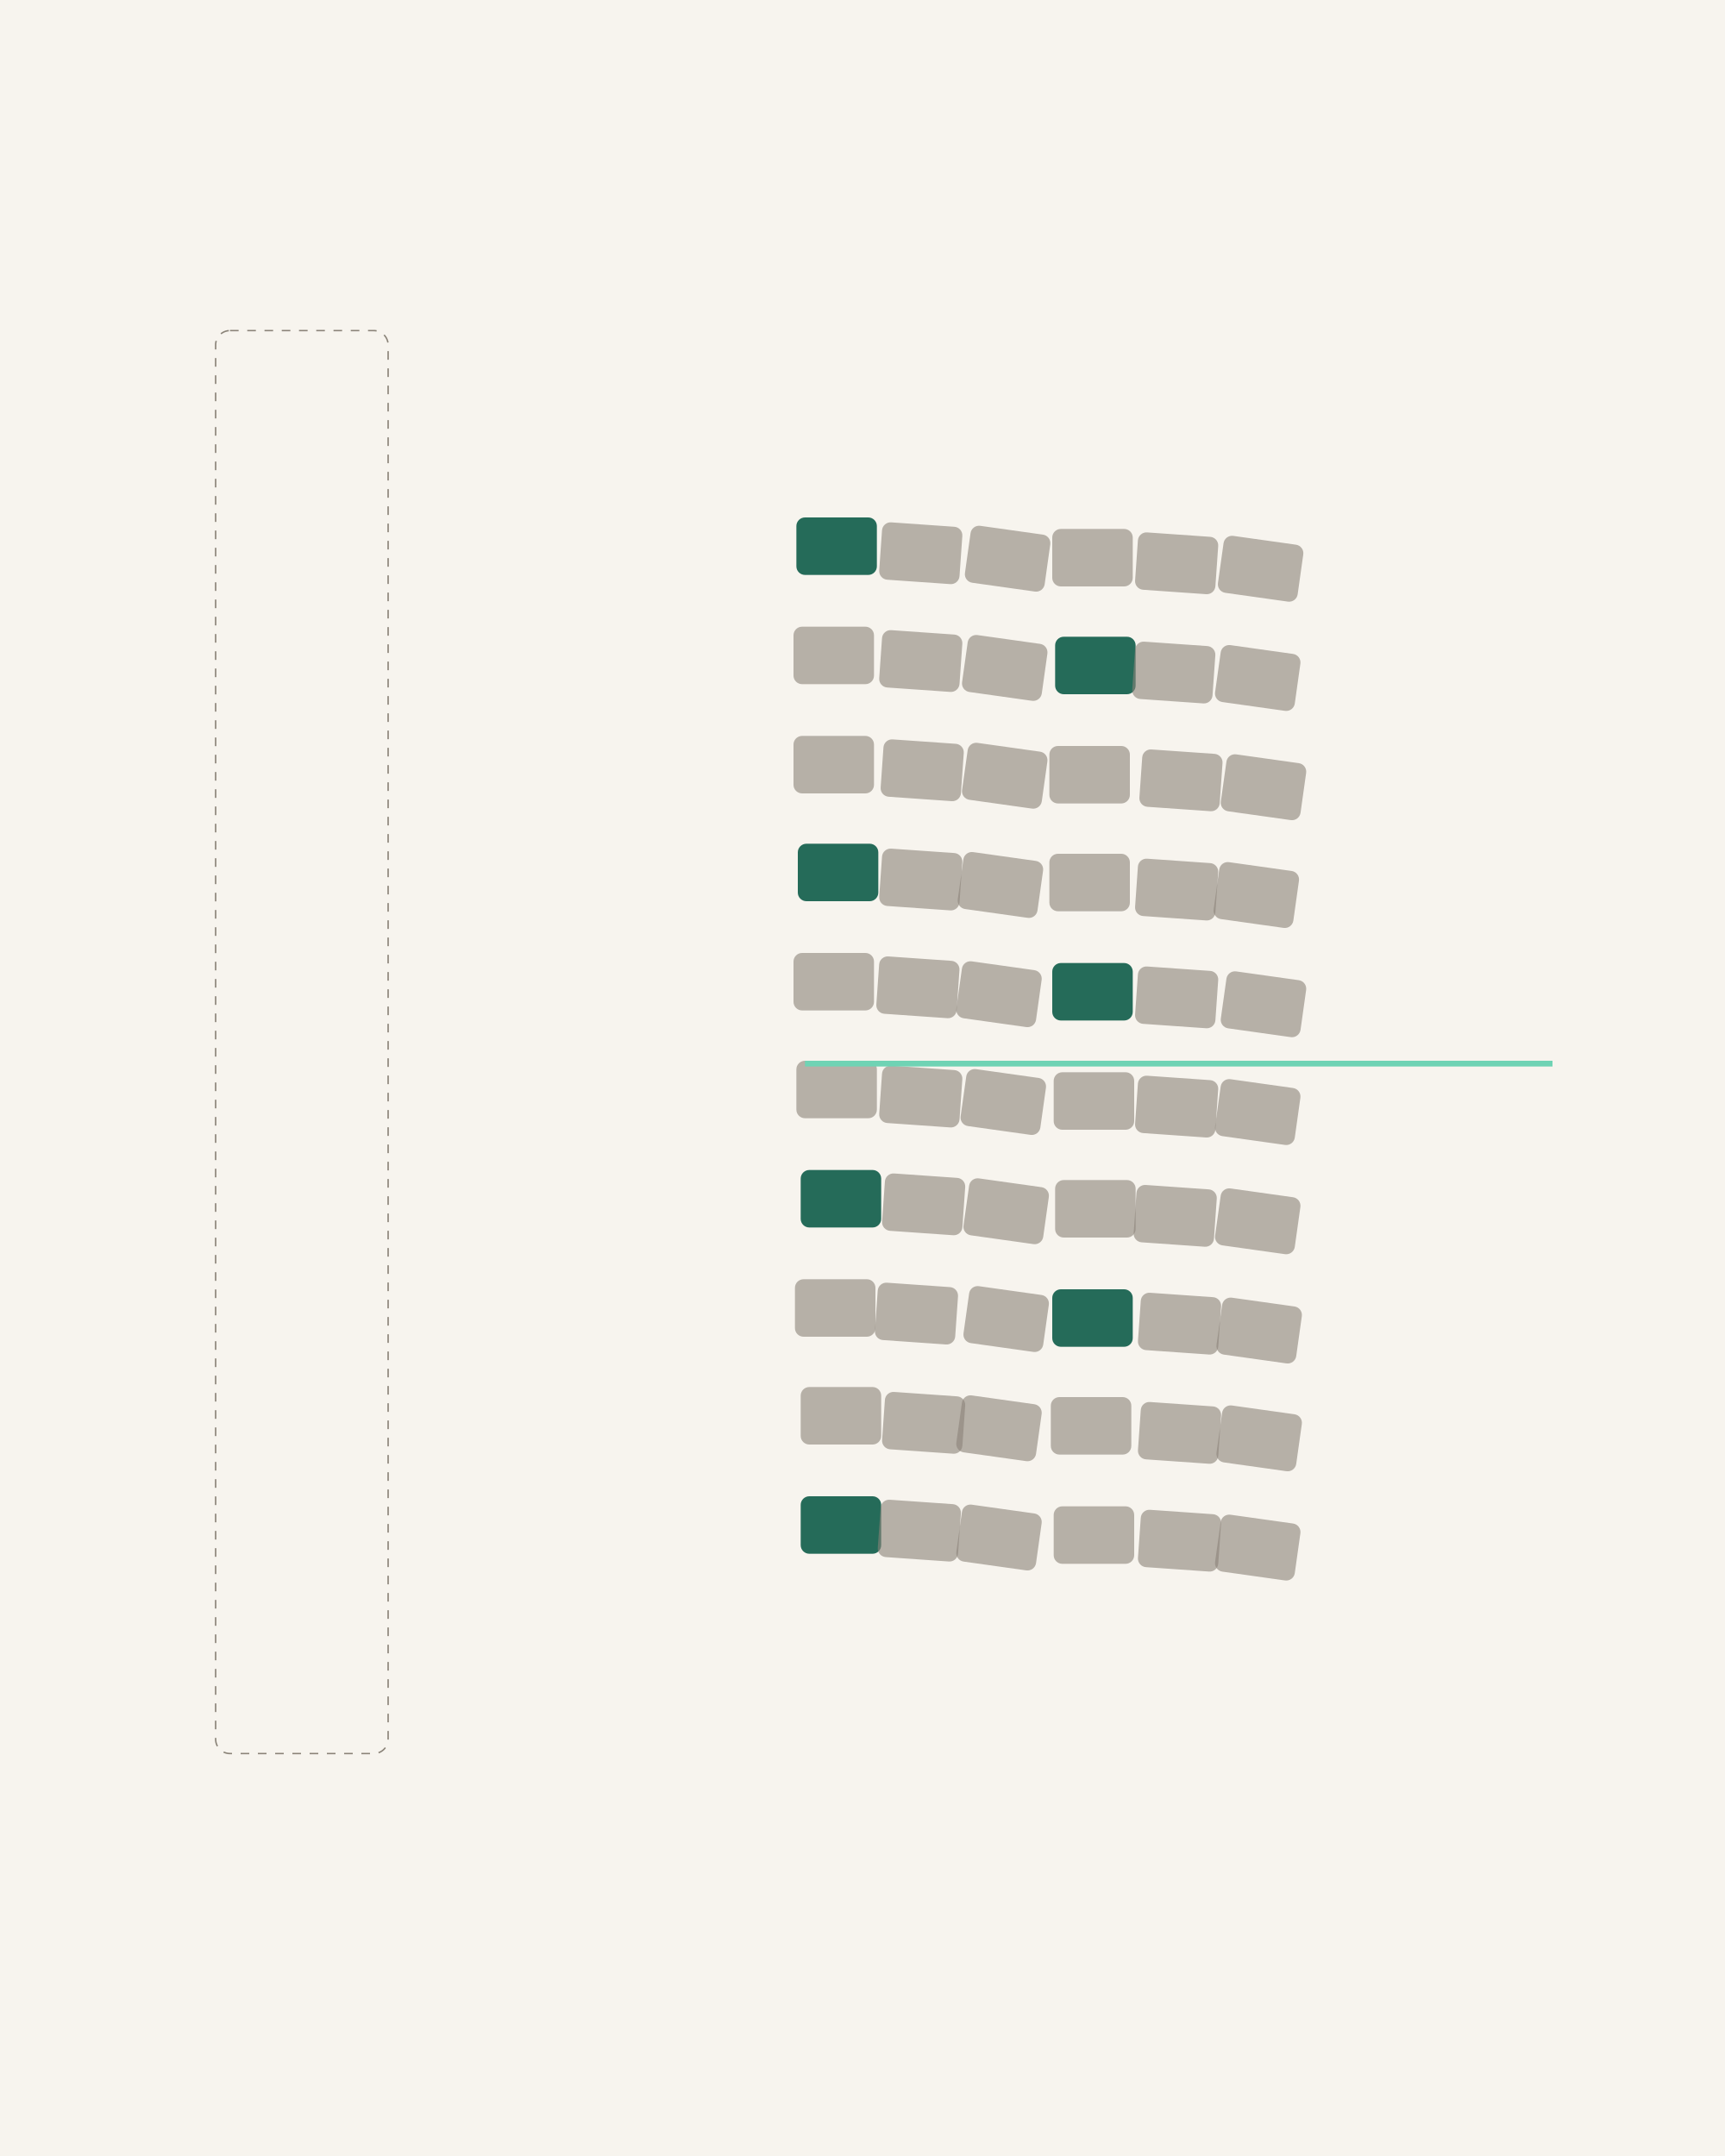
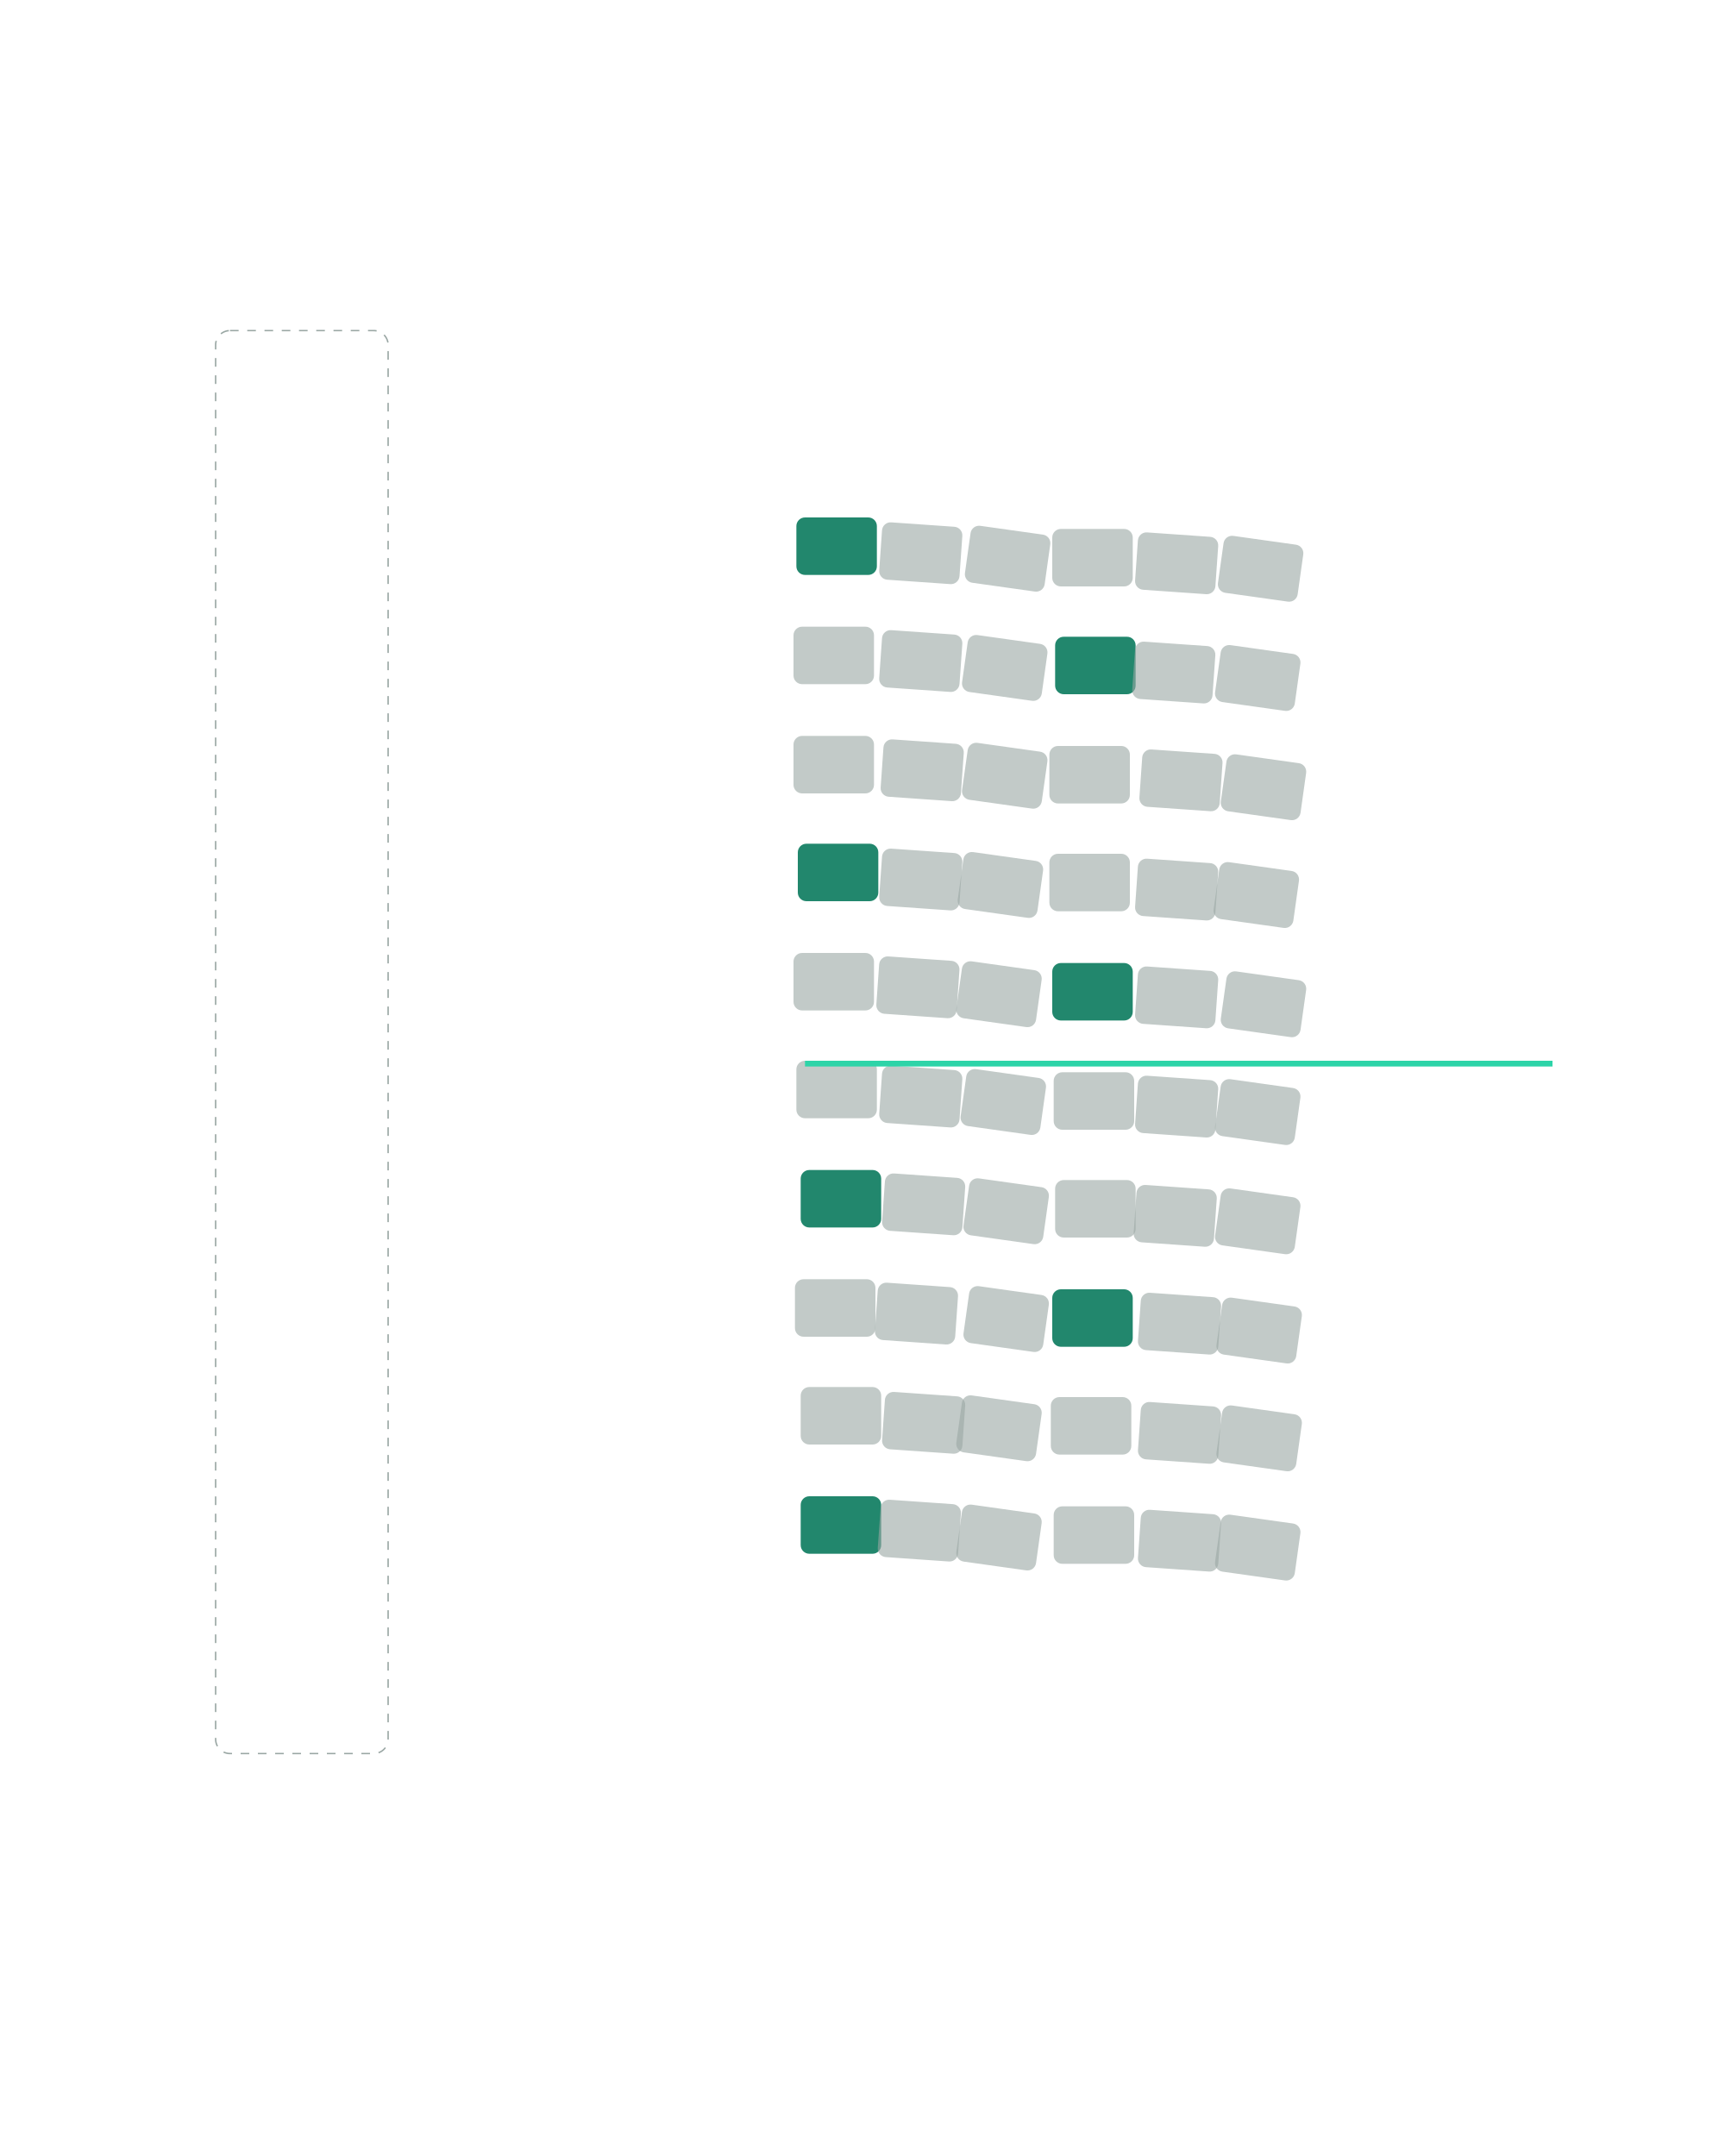
<svg xmlns="http://www.w3.org/2000/svg" viewBox="0 0 1200 1500" width="1200" height="1500">
-   <rect width="1200" height="1500" fill="#f7f4ee" />
-   <rect x="554" y="360" width="56" height="40" rx="6" fill="#0f5c4a" fill-opacity="0.9" transform="rotate(0 554 360)" />
-   <rect x="614" y="363" width="56" height="40" rx="6" fill="#8a8378" fill-opacity="0.6" transform="rotate(4 614 363)" />
-   <rect x="676" y="365" width="56" height="40" rx="6" fill="#8a8378" fill-opacity="0.6" transform="rotate(8 676 365)" />
-   <rect x="732" y="368" width="56" height="40" rx="6" fill="#8a8378" fill-opacity="0.6" transform="rotate(0 732 368)" />
-   <rect x="792" y="370" width="56" height="40" rx="6" fill="#8a8378" fill-opacity="0.6" transform="rotate(4 792 370)" />
-   <rect x="852" y="372" width="56" height="40" rx="6" fill="#8a8378" fill-opacity="0.6" transform="rotate(8 852 372)" />
-   <rect x="552" y="436" width="56" height="40" rx="6" fill="#8a8378" fill-opacity="0.6" transform="rotate(0 552 436)" />
-   <rect x="614" y="438" width="56" height="40" rx="6" fill="#8a8378" fill-opacity="0.6" transform="rotate(4 614 438)" />
-   <rect x="674" y="441" width="56" height="40" rx="6" fill="#8a8378" fill-opacity="0.6" transform="rotate(8 674 441)" />
-   <rect x="734" y="443" width="56" height="40" rx="6" fill="#0f5c4a" fill-opacity="0.9" transform="rotate(0 734 443)" />
-   <rect x="790" y="446" width="56" height="40" rx="6" fill="#8a8378" fill-opacity="0.6" transform="rotate(4 790 446)" />
-   <rect x="850" y="448" width="56" height="40" rx="6" fill="#8a8378" fill-opacity="0.6" transform="rotate(8 850 448)" />
-   <rect x="552" y="512" width="56" height="40" rx="6" fill="#8a8378" fill-opacity="0.6" transform="rotate(0 552 512)" />
-   <rect x="615" y="514" width="56" height="40" rx="6" fill="#8a8378" fill-opacity="0.6" transform="rotate(4 615 514)" />
-   <rect x="674" y="516" width="56" height="40" rx="6" fill="#8a8378" fill-opacity="0.6" transform="rotate(8 674 516)" />
-   <rect x="730" y="519" width="56" height="40" rx="6" fill="#8a8378" fill-opacity="0.6" transform="rotate(0 730 519)" />
-   <rect x="795" y="521" width="56" height="40" rx="6" fill="#8a8378" fill-opacity="0.6" transform="rotate(4 795 521)" />
-   <rect x="854" y="524" width="56" height="40" rx="6" fill="#8a8378" fill-opacity="0.6" transform="rotate(8 854 524)" />
-   <rect x="555" y="587" width="56" height="40" rx="6" fill="#0f5c4a" fill-opacity="0.9" transform="rotate(0 555 587)" />
-   <rect x="614" y="590" width="56" height="40" rx="6" fill="#8a8378" fill-opacity="0.6" transform="rotate(4 614 590)" />
-   <rect x="671" y="592" width="56" height="40" rx="6" fill="#8a8378" fill-opacity="0.6" transform="rotate(8 671 592)" />
-   <rect x="730" y="594" width="56" height="40" rx="6" fill="#8a8378" fill-opacity="0.6" transform="rotate(0 730 594)" />
-   <rect x="792" y="597" width="56" height="40" rx="6" fill="#8a8378" fill-opacity="0.6" transform="rotate(4 792 597)" />
-   <rect x="849" y="599" width="56" height="40" rx="6" fill="#8a8378" fill-opacity="0.6" transform="rotate(8 849 599)" />
-   <rect x="552" y="663" width="56" height="40" rx="6" fill="#8a8378" fill-opacity="0.6" transform="rotate(0 552 663)" />
-   <rect x="612" y="665" width="56" height="40" rx="6" fill="#8a8378" fill-opacity="0.6" transform="rotate(4 612 665)" />
-   <rect x="670" y="668" width="56" height="40" rx="6" fill="#8a8378" fill-opacity="0.6" transform="rotate(8 670 668)" />
-   <rect x="732" y="670" width="56" height="40" rx="6" fill="#0f5c4a" fill-opacity="0.9" transform="rotate(0 732 670)" />
-   <rect x="792" y="672" width="56" height="40" rx="6" fill="#8a8378" fill-opacity="0.6" transform="rotate(4 792 672)" />
-   <rect x="854" y="675" width="56" height="40" rx="6" fill="#8a8378" fill-opacity="0.6" transform="rotate(8 854 675)" />
-   <rect x="554" y="738" width="56" height="40" rx="6" fill="#8a8378" fill-opacity="0.6" transform="rotate(0 554 738)" />
-   <rect x="614" y="741" width="56" height="40" rx="6" fill="#8a8378" fill-opacity="0.6" transform="rotate(4 614 741)" />
-   <rect x="673" y="743" width="56" height="40" rx="6" fill="#8a8378" fill-opacity="0.6" transform="rotate(8 673 743)" />
-   <rect x="733" y="746" width="56" height="40" rx="6" fill="#8a8378" fill-opacity="0.6" transform="rotate(0 733 746)" />
-   <rect x="792" y="748" width="56" height="40" rx="6" fill="#8a8378" fill-opacity="0.6" transform="rotate(4 792 748)" />
-   <rect x="850" y="750" width="56" height="40" rx="6" fill="#8a8378" fill-opacity="0.6" transform="rotate(8 850 750)" />
-   <rect x="557" y="814" width="56" height="40" rx="6" fill="#0f5c4a" fill-opacity="0.9" transform="rotate(0 557 814)" />
-   <rect x="616" y="816" width="56" height="40" rx="6" fill="#8a8378" fill-opacity="0.6" transform="rotate(4 616 816)" />
-   <rect x="675" y="819" width="56" height="40" rx="6" fill="#8a8378" fill-opacity="0.6" transform="rotate(8 675 819)" />
-   <rect x="734" y="821" width="56" height="40" rx="6" fill="#8a8378" fill-opacity="0.6" transform="rotate(0 734 821)" />
-   <rect x="791" y="824" width="56" height="40" rx="6" fill="#8a8378" fill-opacity="0.6" transform="rotate(4 791 824)" />
-   <rect x="850" y="826" width="56" height="40" rx="6" fill="#8a8378" fill-opacity="0.6" transform="rotate(8 850 826)" />
-   <rect x="553" y="890" width="56" height="40" rx="6" fill="#8a8378" fill-opacity="0.6" transform="rotate(0 553 890)" />
-   <rect x="611" y="892" width="56" height="40" rx="6" fill="#8a8378" fill-opacity="0.6" transform="rotate(4 611 892)" />
-   <rect x="675" y="894" width="56" height="40" rx="6" fill="#8a8378" fill-opacity="0.6" transform="rotate(8 675 894)" />
-   <rect x="732" y="897" width="56" height="40" rx="6" fill="#0f5c4a" fill-opacity="0.9" transform="rotate(0 732 897)" />
-   <rect x="794" y="899" width="56" height="40" rx="6" fill="#8a8378" fill-opacity="0.6" transform="rotate(4 794 899)" />
-   <rect x="851" y="902" width="56" height="40" rx="6" fill="#8a8378" fill-opacity="0.6" transform="rotate(8 851 902)" />
-   <rect x="557" y="965" width="56" height="40" rx="6" fill="#8a8378" fill-opacity="0.6" transform="rotate(0 557 965)" />
-   <rect x="616" y="968" width="56" height="40" rx="6" fill="#8a8378" fill-opacity="0.6" transform="rotate(4 616 968)" />
-   <rect x="670" y="970" width="56" height="40" rx="6" fill="#8a8378" fill-opacity="0.6" transform="rotate(8 670 970)" />
-   <rect x="731" y="972" width="56" height="40" rx="6" fill="#8a8378" fill-opacity="0.6" transform="rotate(0 731 972)" />
-   <rect x="794" y="975" width="56" height="40" rx="6" fill="#8a8378" fill-opacity="0.6" transform="rotate(4 794 975)" />
-   <rect x="851" y="977" width="56" height="40" rx="6" fill="#8a8378" fill-opacity="0.6" transform="rotate(8 851 977)" />
-   <rect x="557" y="1041" width="56" height="40" rx="6" fill="#0f5c4a" fill-opacity="0.9" transform="rotate(0 557 1041)" />
-   <rect x="613" y="1043" width="56" height="40" rx="6" fill="#8a8378" fill-opacity="0.6" transform="rotate(4 613 1043)" />
-   <rect x="670" y="1046" width="56" height="40" rx="6" fill="#8a8378" fill-opacity="0.6" transform="rotate(8 670 1046)" />
-   <rect x="733" y="1048" width="56" height="40" rx="6" fill="#8a8378" fill-opacity="0.6" transform="rotate(0 733 1048)" />
-   <rect x="794" y="1050" width="56" height="40" rx="6" fill="#8a8378" fill-opacity="0.6" transform="rotate(4 794 1050)" />
-   <rect x="850" y="1053" width="56" height="40" rx="6" fill="#8a8378" fill-opacity="0.6" transform="rotate(8 850 1053)" />
-   <rect x="150" y="230" width="120" height="990" rx="10" fill="none" stroke="#8a8378" stroke-dasharray="6 6" />
-   <line x1="560" y1="740" x2="1080" y2="740" stroke="#6fd3b4" stroke-width="4" />
+   <rect width="1200" height="1500" fill="#ffffff" />
+   <rect x="554" y="360" width="56" height="40" rx="6" fill="#0b7a5e" fill-opacity="0.9" transform="rotate(0 554 360)" />
+   <rect x="614" y="363" width="56" height="40" rx="6" fill="#9aa7a4" fill-opacity="0.6" transform="rotate(4 614 363)" />
+   <rect x="676" y="365" width="56" height="40" rx="6" fill="#9aa7a4" fill-opacity="0.6" transform="rotate(8 676 365)" />
+   <rect x="732" y="368" width="56" height="40" rx="6" fill="#9aa7a4" fill-opacity="0.6" transform="rotate(0 732 368)" />
+   <rect x="792" y="370" width="56" height="40" rx="6" fill="#9aa7a4" fill-opacity="0.6" transform="rotate(4 792 370)" />
+   <rect x="852" y="372" width="56" height="40" rx="6" fill="#9aa7a4" fill-opacity="0.6" transform="rotate(8 852 372)" />
+   <rect x="552" y="436" width="56" height="40" rx="6" fill="#9aa7a4" fill-opacity="0.6" transform="rotate(0 552 436)" />
+   <rect x="614" y="438" width="56" height="40" rx="6" fill="#9aa7a4" fill-opacity="0.6" transform="rotate(4 614 438)" />
+   <rect x="674" y="441" width="56" height="40" rx="6" fill="#9aa7a4" fill-opacity="0.6" transform="rotate(8 674 441)" />
+   <rect x="734" y="443" width="56" height="40" rx="6" fill="#0b7a5e" fill-opacity="0.9" transform="rotate(0 734 443)" />
+   <rect x="790" y="446" width="56" height="40" rx="6" fill="#9aa7a4" fill-opacity="0.6" transform="rotate(4 790 446)" />
+   <rect x="850" y="448" width="56" height="40" rx="6" fill="#9aa7a4" fill-opacity="0.6" transform="rotate(8 850 448)" />
+   <rect x="552" y="512" width="56" height="40" rx="6" fill="#9aa7a4" fill-opacity="0.6" transform="rotate(0 552 512)" />
+   <rect x="615" y="514" width="56" height="40" rx="6" fill="#9aa7a4" fill-opacity="0.6" transform="rotate(4 615 514)" />
+   <rect x="674" y="516" width="56" height="40" rx="6" fill="#9aa7a4" fill-opacity="0.6" transform="rotate(8 674 516)" />
+   <rect x="730" y="519" width="56" height="40" rx="6" fill="#9aa7a4" fill-opacity="0.6" transform="rotate(0 730 519)" />
+   <rect x="795" y="521" width="56" height="40" rx="6" fill="#9aa7a4" fill-opacity="0.6" transform="rotate(4 795 521)" />
+   <rect x="854" y="524" width="56" height="40" rx="6" fill="#9aa7a4" fill-opacity="0.6" transform="rotate(8 854 524)" />
+   <rect x="555" y="587" width="56" height="40" rx="6" fill="#0b7a5e" fill-opacity="0.9" transform="rotate(0 555 587)" />
+   <rect x="614" y="590" width="56" height="40" rx="6" fill="#9aa7a4" fill-opacity="0.6" transform="rotate(4 614 590)" />
+   <rect x="671" y="592" width="56" height="40" rx="6" fill="#9aa7a4" fill-opacity="0.6" transform="rotate(8 671 592)" />
+   <rect x="730" y="594" width="56" height="40" rx="6" fill="#9aa7a4" fill-opacity="0.6" transform="rotate(0 730 594)" />
+   <rect x="792" y="597" width="56" height="40" rx="6" fill="#9aa7a4" fill-opacity="0.6" transform="rotate(4 792 597)" />
+   <rect x="849" y="599" width="56" height="40" rx="6" fill="#9aa7a4" fill-opacity="0.6" transform="rotate(8 849 599)" />
+   <rect x="552" y="663" width="56" height="40" rx="6" fill="#9aa7a4" fill-opacity="0.6" transform="rotate(0 552 663)" />
+   <rect x="612" y="665" width="56" height="40" rx="6" fill="#9aa7a4" fill-opacity="0.6" transform="rotate(4 612 665)" />
+   <rect x="670" y="668" width="56" height="40" rx="6" fill="#9aa7a4" fill-opacity="0.6" transform="rotate(8 670 668)" />
+   <rect x="732" y="670" width="56" height="40" rx="6" fill="#0b7a5e" fill-opacity="0.9" transform="rotate(0 732 670)" />
+   <rect x="792" y="672" width="56" height="40" rx="6" fill="#9aa7a4" fill-opacity="0.6" transform="rotate(4 792 672)" />
+   <rect x="854" y="675" width="56" height="40" rx="6" fill="#9aa7a4" fill-opacity="0.6" transform="rotate(8 854 675)" />
+   <rect x="554" y="738" width="56" height="40" rx="6" fill="#9aa7a4" fill-opacity="0.6" transform="rotate(0 554 738)" />
+   <rect x="614" y="741" width="56" height="40" rx="6" fill="#9aa7a4" fill-opacity="0.6" transform="rotate(4 614 741)" />
+   <rect x="673" y="743" width="56" height="40" rx="6" fill="#9aa7a4" fill-opacity="0.6" transform="rotate(8 673 743)" />
+   <rect x="733" y="746" width="56" height="40" rx="6" fill="#9aa7a4" fill-opacity="0.6" transform="rotate(0 733 746)" />
+   <rect x="792" y="748" width="56" height="40" rx="6" fill="#9aa7a4" fill-opacity="0.6" transform="rotate(4 792 748)" />
+   <rect x="850" y="750" width="56" height="40" rx="6" fill="#9aa7a4" fill-opacity="0.6" transform="rotate(8 850 750)" />
+   <rect x="557" y="814" width="56" height="40" rx="6" fill="#0b7a5e" fill-opacity="0.9" transform="rotate(0 557 814)" />
+   <rect x="616" y="816" width="56" height="40" rx="6" fill="#9aa7a4" fill-opacity="0.6" transform="rotate(4 616 816)" />
+   <rect x="675" y="819" width="56" height="40" rx="6" fill="#9aa7a4" fill-opacity="0.6" transform="rotate(8 675 819)" />
+   <rect x="734" y="821" width="56" height="40" rx="6" fill="#9aa7a4" fill-opacity="0.6" transform="rotate(0 734 821)" />
+   <rect x="791" y="824" width="56" height="40" rx="6" fill="#9aa7a4" fill-opacity="0.6" transform="rotate(4 791 824)" />
+   <rect x="850" y="826" width="56" height="40" rx="6" fill="#9aa7a4" fill-opacity="0.6" transform="rotate(8 850 826)" />
+   <rect x="553" y="890" width="56" height="40" rx="6" fill="#9aa7a4" fill-opacity="0.6" transform="rotate(0 553 890)" />
+   <rect x="611" y="892" width="56" height="40" rx="6" fill="#9aa7a4" fill-opacity="0.6" transform="rotate(4 611 892)" />
+   <rect x="675" y="894" width="56" height="40" rx="6" fill="#9aa7a4" fill-opacity="0.6" transform="rotate(8 675 894)" />
+   <rect x="732" y="897" width="56" height="40" rx="6" fill="#0b7a5e" fill-opacity="0.9" transform="rotate(0 732 897)" />
+   <rect x="794" y="899" width="56" height="40" rx="6" fill="#9aa7a4" fill-opacity="0.6" transform="rotate(4 794 899)" />
+   <rect x="851" y="902" width="56" height="40" rx="6" fill="#9aa7a4" fill-opacity="0.6" transform="rotate(8 851 902)" />
+   <rect x="557" y="965" width="56" height="40" rx="6" fill="#9aa7a4" fill-opacity="0.6" transform="rotate(0 557 965)" />
+   <rect x="616" y="968" width="56" height="40" rx="6" fill="#9aa7a4" fill-opacity="0.6" transform="rotate(4 616 968)" />
+   <rect x="670" y="970" width="56" height="40" rx="6" fill="#9aa7a4" fill-opacity="0.6" transform="rotate(8 670 970)" />
+   <rect x="731" y="972" width="56" height="40" rx="6" fill="#9aa7a4" fill-opacity="0.6" transform="rotate(0 731 972)" />
+   <rect x="794" y="975" width="56" height="40" rx="6" fill="#9aa7a4" fill-opacity="0.6" transform="rotate(4 794 975)" />
+   <rect x="851" y="977" width="56" height="40" rx="6" fill="#9aa7a4" fill-opacity="0.6" transform="rotate(8 851 977)" />
+   <rect x="557" y="1041" width="56" height="40" rx="6" fill="#0b7a5e" fill-opacity="0.9" transform="rotate(0 557 1041)" />
+   <rect x="613" y="1043" width="56" height="40" rx="6" fill="#9aa7a4" fill-opacity="0.6" transform="rotate(4 613 1043)" />
+   <rect x="670" y="1046" width="56" height="40" rx="6" fill="#9aa7a4" fill-opacity="0.6" transform="rotate(8 670 1046)" />
+   <rect x="733" y="1048" width="56" height="40" rx="6" fill="#9aa7a4" fill-opacity="0.6" transform="rotate(0 733 1048)" />
+   <rect x="794" y="1050" width="56" height="40" rx="6" fill="#9aa7a4" fill-opacity="0.6" transform="rotate(4 794 1050)" />
+   <rect x="850" y="1053" width="56" height="40" rx="6" fill="#9aa7a4" fill-opacity="0.6" transform="rotate(8 850 1053)" />
+   <rect x="150" y="230" width="120" height="990" rx="10" fill="none" stroke="#9aa7a4" stroke-dasharray="6 6" />
+   <line x1="560" y1="740" x2="1080" y2="740" stroke="#2dd4a8" stroke-width="4" />
</svg>
